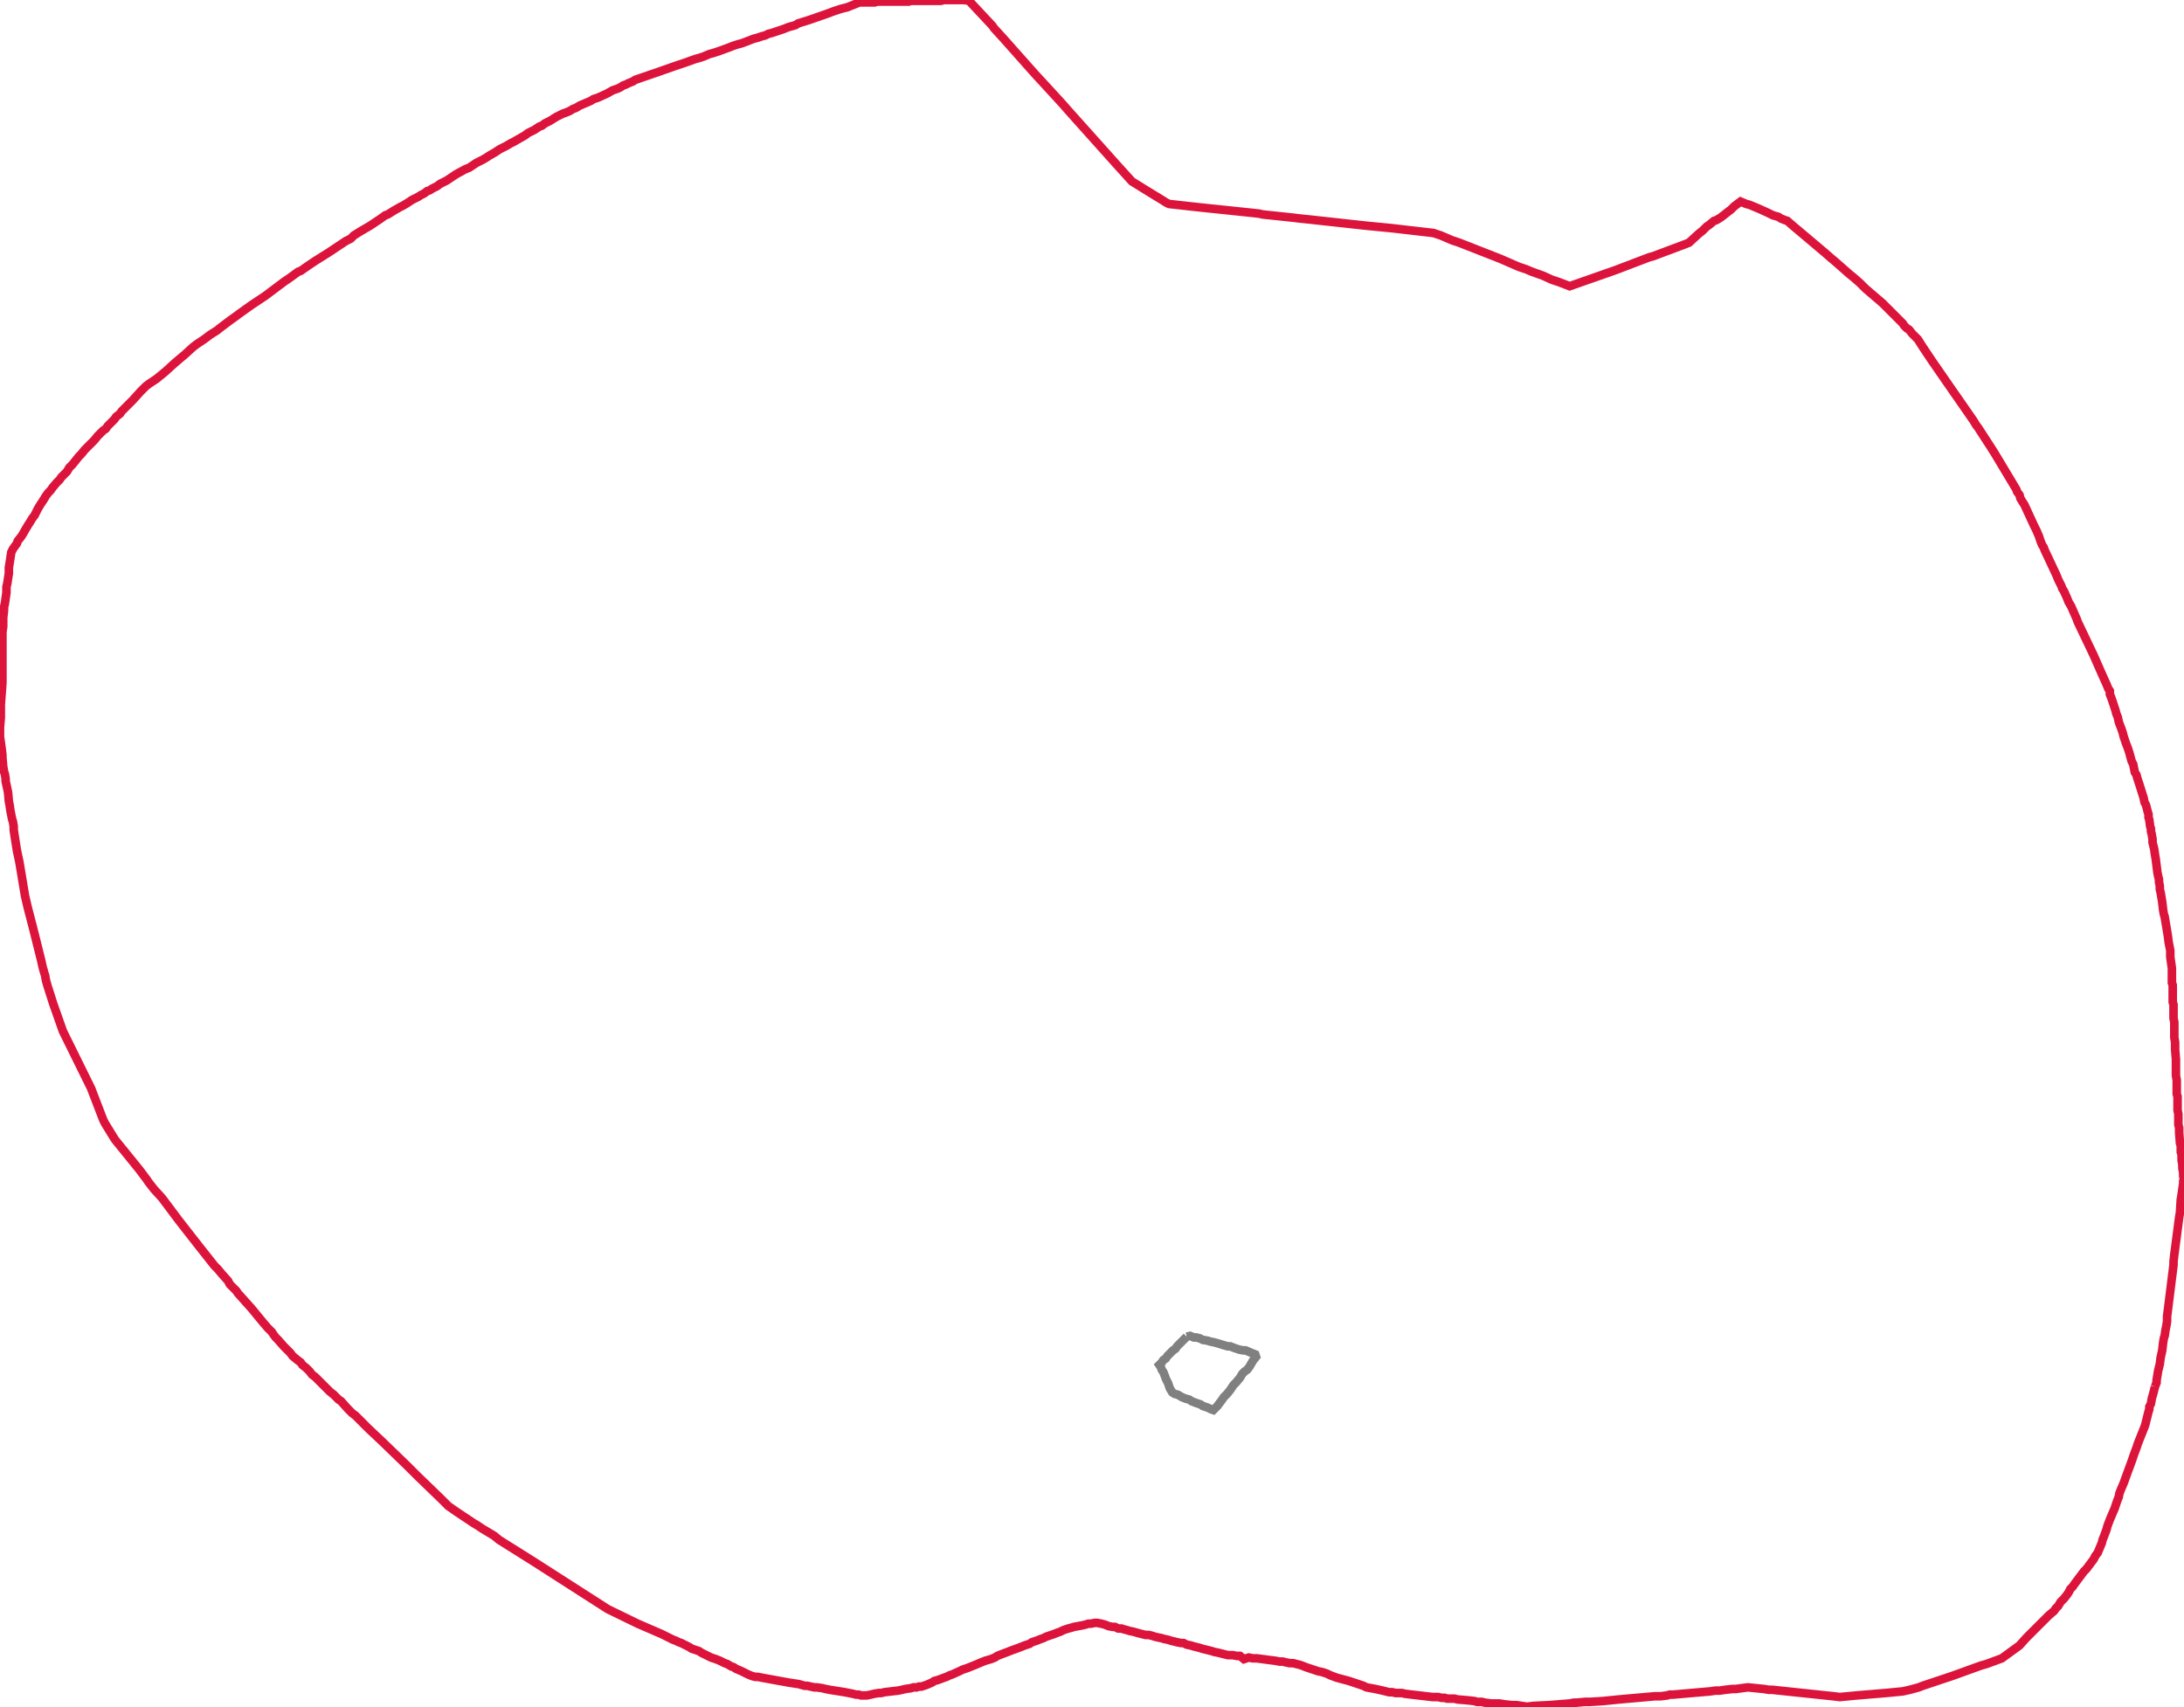
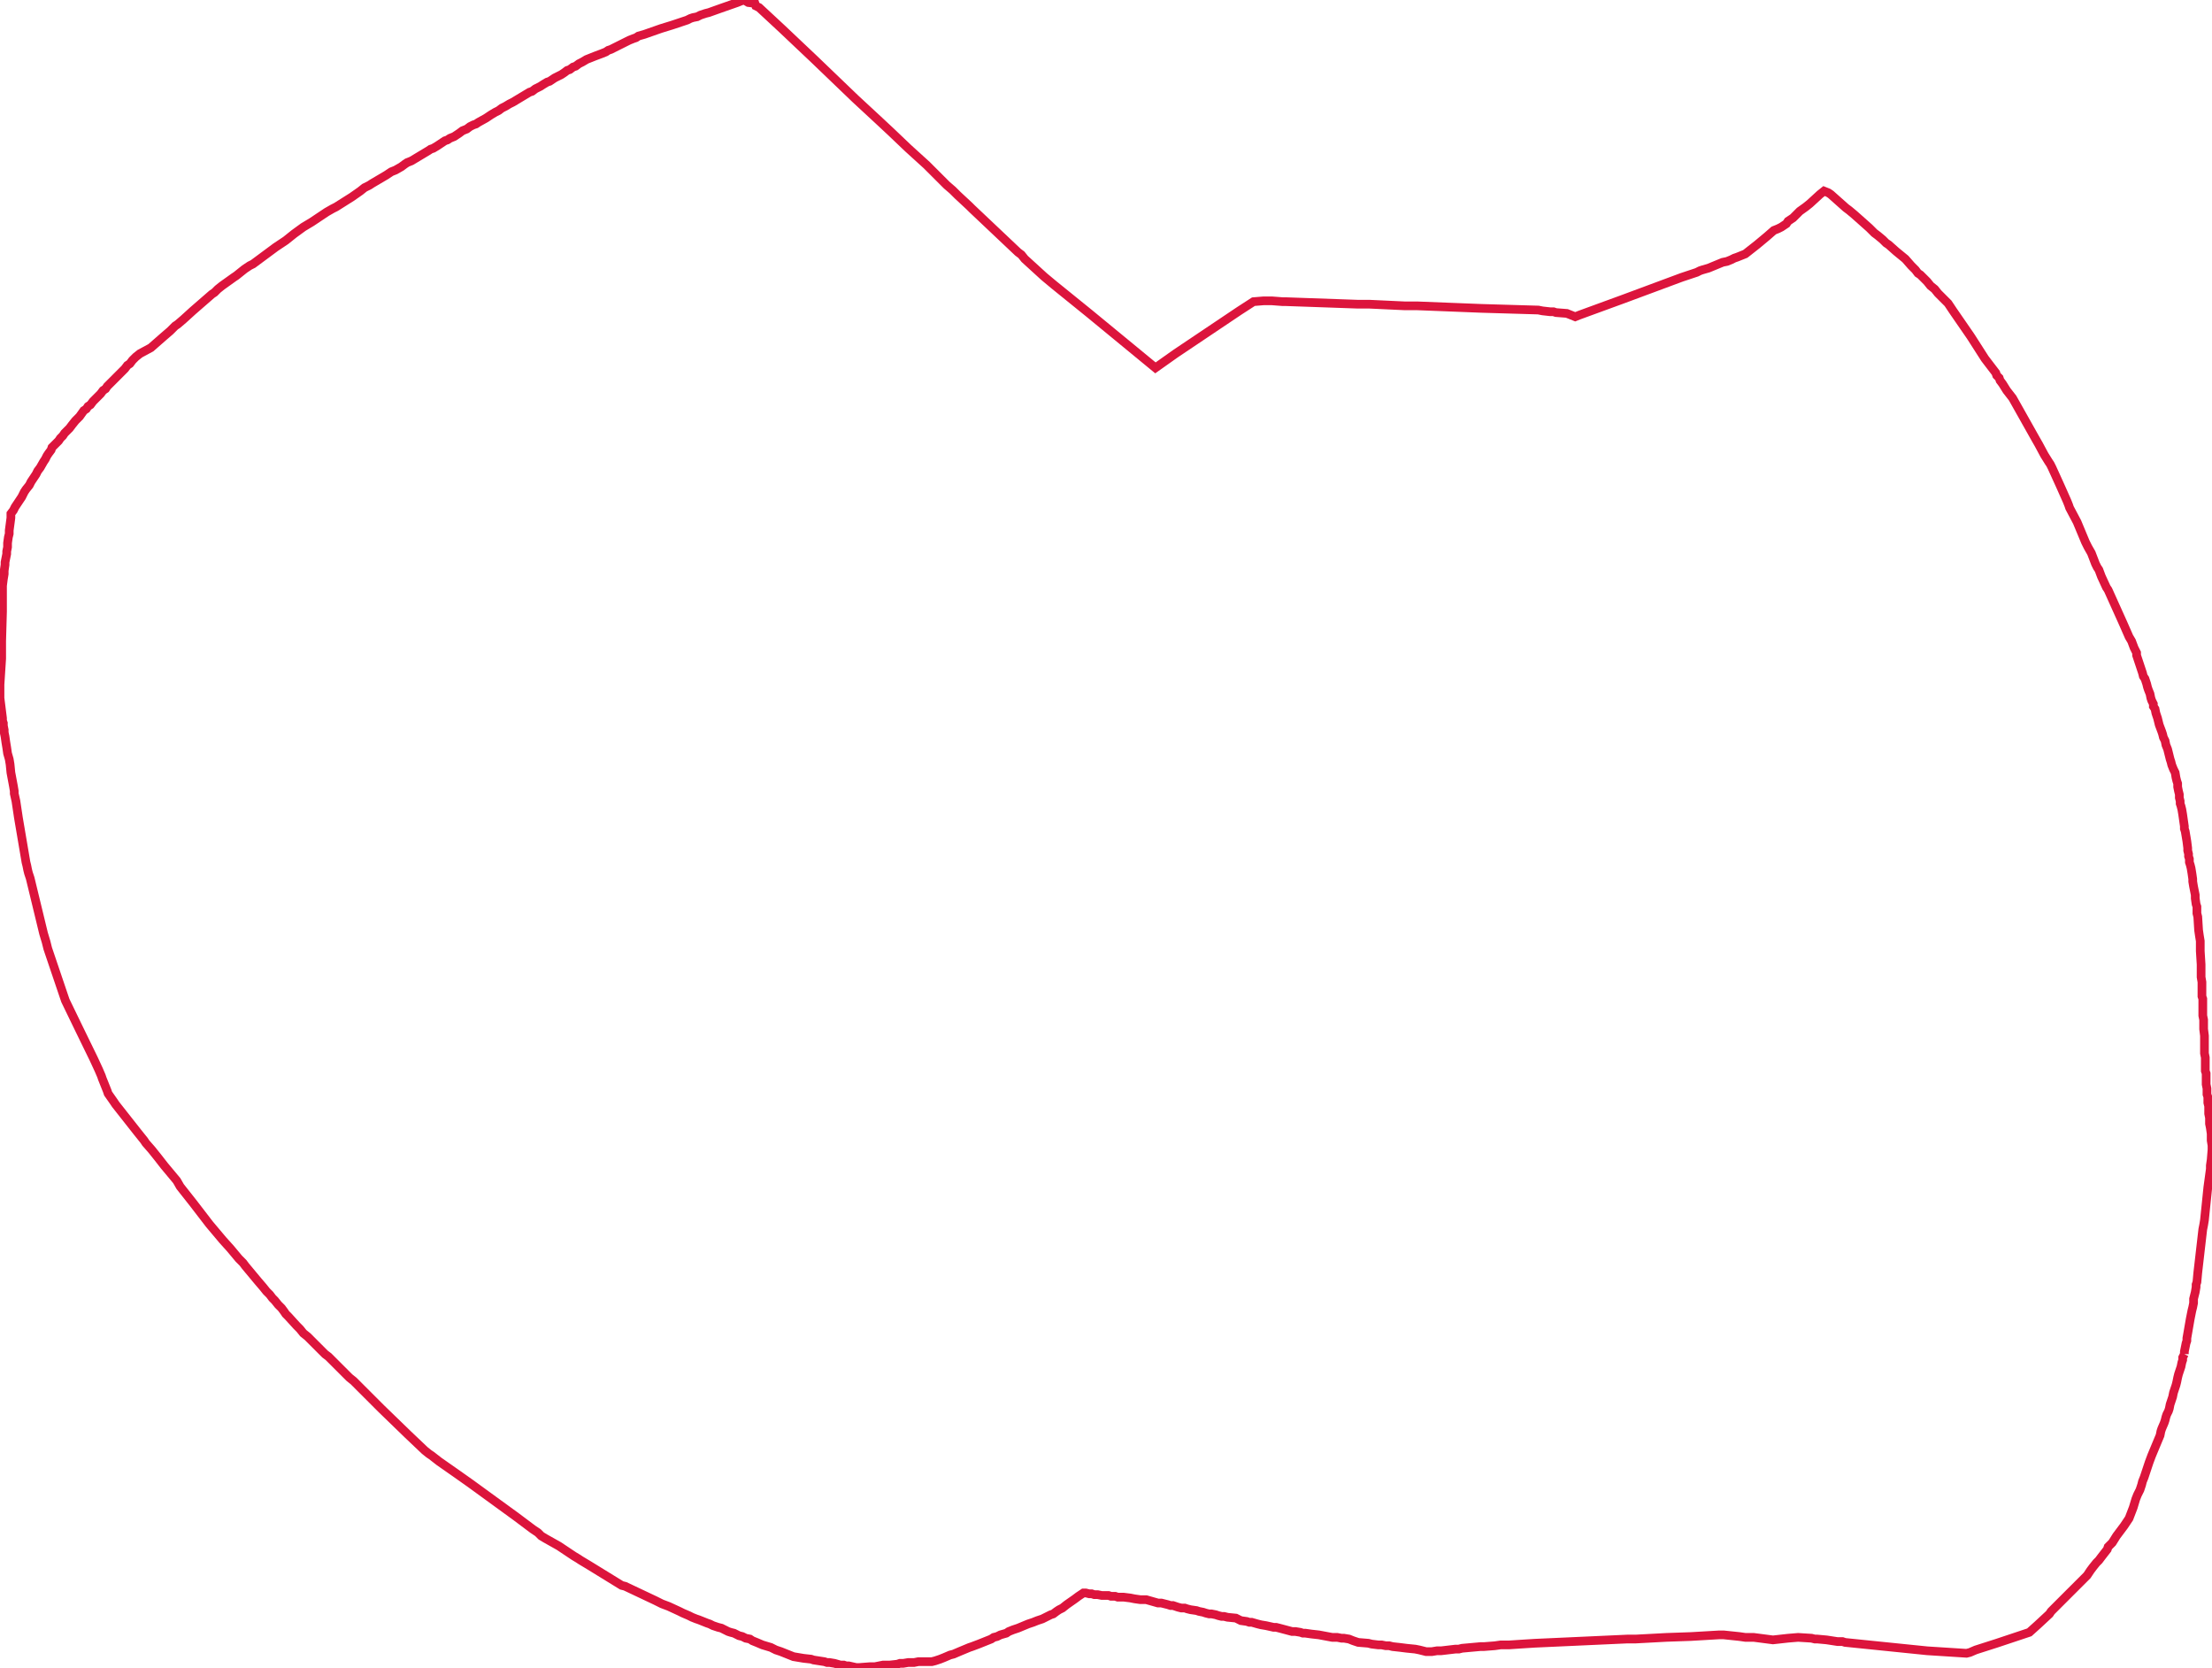
- <svg xmlns="http://www.w3.org/2000/svg" version="1.1" viewBox="-133.274 -64.878 254.438 198.836" id="svg2" width="71.808mm" height="56.116mm">
+ <svg xmlns="http://www.w3.org/2000/svg" version="1.1" viewBox="-133.288 -59.467 254.443 191.796" id="svg2" width="71.809mm" height="54.129mm">
  <defs id="defs4" />
  <g id="layer1">
    <g id="g371">
-       <polyline points="117.783,96.67 117.971,96.2 117.971,95.919 118.158,94.792 118.346,94.04 118.44,93.289 118.628,92.443 118.722,91.598 118.816,91.035 118.91,90.753 119.004,90.095 119.098,89.626 119.192,89.062 119.192,88.499 119.943,82.488 119.943,82.112 120.037,81.267 120.6,76.946 120.694,76.383 120.788,74.88 120.882,74.316 121.07,73.001 121.07,72.72 121.164,72.438 121.07,72.156 121.07,71.78 120.976,71.217 120.976,70.841 120.882,70.278 120.882,69.902 120.882,69.62 120.788,69.338 120.788,68.869 120.788,68.587 120.694,68.305 120.6,67.084 120.6,66.802 120.6,66.521 120.507,66.145 120.507,65.863 120.507,65.3 120.507,64.924 120.413,64.454 120.413,64.173 120.413,63.891 120.413,63.609 120.413,62.858 120.319,62.576 120.319,60.979 120.225,60.416 120.225,59.758 120.225,59.476 120.225,59.007 120.225,58.537 120.131,57.41 120.131,57.034 120.131,56.565 120.037,56.001 120.037,55.532 120.037,54.874 120.037,54.592 120.037,54.217 119.943,53.747 119.943,53.465 119.943,53.184 119.943,52.902 119.943,52.432 119.943,52.15 119.849,51.869 119.849,51.493 119.849,50.648 119.849,50.272 119.849,49.896 119.755,49.614 119.755,49.333 119.755,48.957 119.755,48.487 119.755,48.206 119.755,47.924 119.567,46.609 119.567,46.233 119.567,45.857 119.473,45.388 119.379,44.918 119.286,44.167 119.098,43.04 118.91,41.913 118.816,41.631 118.722,41.067 118.628,40.222 118.44,39.095 118.346,38.719 118.346,38.344 118.252,37.874 118.252,37.592 118.158,37.217 118.065,36.747 117.971,35.996 117.877,35.244 117.783,34.681 117.689,34.023 117.595,33.647 117.501,33.272 117.501,32.896 117.407,32.333 117.313,31.957 117.313,31.675 117.219,31.393 117.125,30.642 117.031,30.36 117.031,29.984 116.937,29.703 116.844,29.327 116.75,28.951 116.562,28.576 116.468,28.106 115.998,26.603 115.904,26.321 115.81,26.04 115.716,25.758 115.623,25.382 115.435,25.1 115.247,24.161 115.059,23.786 114.777,22.752 114.683,22.471 114.589,22.189 114.402,21.719 114.308,21.437 114.214,21.156 114.12,20.874 114.026,20.498 113.932,20.216 113.838,19.935 113.65,19.465 113.556,19.183 113.462,18.714 113.274,18.244 113.181,17.868 113.087,17.587 112.993,17.305 112.899,17.023 112.711,16.459 112.523,15.99 112.523,15.614 112.335,15.332 112.147,14.863 111.678,13.83 110.645,11.482 108.766,7.537 108.672,7.255 108.015,5.752 107.733,5.283 107.545,4.813 107.169,3.968 106.982,3.686 106.888,3.404 106.512,2.653 106.324,2.183 105.667,0.774 104.915,-0.822 104.821,-1.104 104.634,-1.386 104.446,-1.856 104.258,-2.419 103.976,-3.077 103.694,-3.64 102.567,-6.082 102.379,-6.364 102.098,-6.834 102.004,-7.209 101.722,-7.585 101.628,-7.867 99.092,-12.093 98.435,-13.126 98.247,-13.408 97.214,-15.005 96.932,-15.381 96.65,-15.85 94.959,-18.292 94.302,-19.231 91.766,-22.894 91.015,-24.021 90.639,-24.585 90.169,-25.336 89.512,-25.994 89.136,-26.464 88.854,-26.651 88.573,-26.933 88.385,-27.215 88.009,-27.591 87.446,-28.154 87.07,-28.53 86.037,-29.563 84.064,-31.254 83.783,-31.535 83.407,-31.911 82.655,-32.569 82.186,-32.944 80.589,-34.353 80.026,-34.823 79.274,-35.48 76.269,-38.016 75.705,-38.486 74.954,-39.143 74.672,-39.237 74.202,-39.425 73.921,-39.613 73.263,-39.801 72.7,-40.082 71.666,-40.552 70.539,-41.022 70.164,-41.116 69.506,-41.397 69.13,-41.116 68.755,-40.834 68.379,-40.458 68.003,-40.176 67.534,-39.801 67.158,-39.519 66.688,-39.237 66.407,-39.143 65.843,-38.674 65.561,-38.486 65.092,-38.016 64.622,-37.64 63.495,-36.607 63.025,-36.419 62.274,-36.138 59.269,-35.011 58.893,-34.917 54.948,-33.414 49.594,-31.535 48.373,-32.005 47.528,-32.287 46.495,-32.756 45.18,-33.226 44.523,-33.508 43.959,-33.696 43.677,-33.79 41.517,-34.729 36.727,-36.607 35.882,-36.889 34.567,-37.453 33.721,-37.734 31.279,-38.016 28.837,-38.298 25.926,-38.58 19.069,-39.331 18.13,-39.425 17.379,-39.519 13.81,-39.895 13.434,-39.988 12.589,-40.082 6.296,-40.74 5.45,-40.834 2.915,-41.116 2.539,-41.303 2.257,-41.491 0.566,-42.524 -1.406,-43.745 -3.191,-45.718 -8.826,-52.011 -9.483,-52.762 -11.55,-55.016 -12.677,-56.237 -16.434,-60.464 -17.467,-61.591 -17.655,-61.873 -20.378,-64.784 -20.942,-64.878 -21.318,-64.878 -21.881,-64.878 -22.257,-64.878 -22.914,-64.878 -23.29,-64.878 -23.666,-64.784 -24.229,-64.784 -24.605,-64.784 -25.45,-64.784 -25.732,-64.784 -26.39,-64.784 -26.671,-64.784 -27.141,-64.784 -27.423,-64.69 -27.892,-64.69 -28.362,-64.69 -28.738,-64.69 -29.207,-64.69 -29.677,-64.69 -29.959,-64.69 -30.24,-64.69 -30.804,-64.69 -31.086,-64.69 -31.368,-64.596 -31.649,-64.596 -32.119,-64.596 -32.401,-64.596 -32.776,-64.596 -33.152,-64.596 -34.561,-64.033 -35.312,-63.845 -36.158,-63.563 -36.909,-63.281 -39.069,-62.53 -40.29,-62.154 -40.572,-61.967 -40.854,-61.873 -41.229,-61.779 -41.511,-61.685 -41.981,-61.497 -42.263,-61.403 -43.39,-61.027 -43.765,-60.933 -44.141,-60.746 -44.517,-60.652 -45.08,-60.464 -45.456,-60.37 -46.677,-59.9 -46.959,-59.806 -47.334,-59.712 -47.898,-59.525 -48.368,-59.337 -49.401,-58.961 -49.964,-58.773 -50.246,-58.679 -50.622,-58.585 -51.279,-58.304 -51.843,-58.116 -52.219,-58.022 -53.533,-57.552 -54.661,-57.176 -56.257,-56.613 -58.981,-55.674 -59.263,-55.58 -59.545,-55.392 -60.014,-55.204 -60.39,-55.016 -60.672,-54.922 -60.953,-54.734 -61.329,-54.547 -61.893,-54.359 -62.55,-53.983 -63.583,-53.513 -64.147,-53.326 -64.429,-53.138 -65.086,-52.856 -65.743,-52.574 -66.213,-52.292 -66.495,-52.199 -66.964,-51.917 -67.434,-51.729 -67.716,-51.635 -68.092,-51.447 -68.467,-51.259 -69.219,-50.79 -69.782,-50.508 -70.158,-50.226 -70.44,-50.132 -70.721,-49.944 -71.003,-49.757 -71.755,-49.381 -72.13,-49.099 -73.445,-48.348 -73.821,-48.16 -74.291,-47.878 -74.666,-47.69 -75.042,-47.502 -75.324,-47.314 -75.605,-47.127 -76.263,-46.751 -76.545,-46.563 -77.014,-46.281 -77.39,-46.093 -77.766,-45.906 -78.611,-45.342 -79.081,-45.154 -80.114,-44.591 -80.396,-44.403 -81.241,-43.839 -81.617,-43.651 -81.992,-43.464 -82.368,-43.182 -82.931,-42.9 -83.213,-42.712 -83.495,-42.618 -83.871,-42.337 -84.246,-42.149 -84.528,-41.961 -85.28,-41.585 -85.843,-41.209 -86.313,-40.928 -86.688,-40.74 -87.346,-40.364 -88.097,-39.895 -88.379,-39.801 -89.036,-39.331 -90.164,-38.58 -91.291,-37.922 -92.042,-37.453 -92.418,-37.077 -92.981,-36.795 -93.263,-36.607 -93.545,-36.419 -94.672,-35.668 -94.954,-35.48 -96.456,-34.541 -97.302,-33.977 -98.241,-33.32 -98.523,-33.226 -99.556,-32.475 -100.119,-32.099 -100.495,-31.817 -102.374,-30.408 -104.064,-29.281 -105.379,-28.342 -105.755,-28.06 -106.412,-27.591 -107.164,-27.027 -107.539,-26.745 -108.009,-26.37 -108.76,-25.9 -109.512,-25.336 -110.357,-24.773 -110.733,-24.491 -111.766,-23.552 -112.329,-23.082 -112.987,-22.519 -114.02,-21.579 -115.053,-20.734 -115.899,-20.171 -116.274,-19.889 -116.65,-19.513 -116.932,-19.231 -117.777,-18.292 -118.059,-18.01 -118.434,-17.635 -118.81,-17.259 -119.092,-16.977 -119.28,-16.695 -119.749,-16.32 -119.937,-16.038 -120.313,-15.662 -120.689,-15.287 -120.97,-14.911 -121.252,-14.723 -121.628,-14.347 -121.91,-14.066 -122.285,-13.596 -122.661,-13.22 -123.037,-12.845 -123.412,-12.469 -123.788,-11.999 -124.07,-11.718 -124.446,-11.248 -124.821,-10.778 -125.197,-10.403 -125.479,-9.933 -125.854,-9.557 -126.136,-9.276 -126.324,-8.994 -126.7,-8.618 -127.169,-8.055 -127.357,-7.773 -127.639,-7.491 -127.921,-7.115 -128.203,-6.646 -128.39,-6.364 -128.578,-6.082 -128.86,-5.613 -129.048,-5.237 -129.236,-4.861 -129.517,-4.485 -129.799,-4.016 -129.987,-3.734 -130.269,-3.264 -130.645,-2.607 -130.832,-2.325 -131.208,-1.856 -131.302,-1.574 -131.772,-0.916 -131.959,-0.541 -132.147,0.68 -132.241,1.244 -132.241,1.901 -132.429,3.122 -132.523,3.498 -132.523,3.78 -132.523,4.156 -132.711,5.47 -132.805,5.846 -132.805,6.222 -132.899,7.067 -132.899,7.349 -132.899,7.725 -132.899,8.1 -132.993,8.758 -132.993,9.04 -132.993,9.415 -132.993,9.885 -132.993,11.388 -132.993,12.515 -132.993,13.548 -132.993,13.924 -132.993,14.299 -132.993,14.675 -133.18,17.211 -133.18,18.714 -133.274,19.841 -133.274,20.968 -133.087,22.283 -132.993,23.128 -132.993,23.41 -132.899,24.443 -132.805,25.007 -132.711,25.288 -132.617,25.852 -132.617,26.134 -132.429,26.979 -132.335,27.449 -132.241,28.482 -132.147,28.951 -132.053,29.609 -131.959,30.078 -131.866,30.548 -131.772,30.83 -131.678,31.393 -131.678,31.769 -131.584,32.426 -131.302,34.211 -131.02,35.526 -130.363,39.471 -130.081,40.692 -129.987,41.067 -129.424,43.228 -128.484,46.985 -128.296,47.83 -128.109,48.487 -128.015,48.769 -127.921,49.333 -127.733,49.99 -127.075,52.056 -125.948,55.25 -122.661,61.918 -121.252,65.581 -121.064,65.957 -120.031,67.648 -119.843,67.929 -117.026,71.405 -116.744,71.78 -116.18,72.532 -115.992,72.814 -115.335,73.659 -114.396,74.692 -113.55,75.819 -112.423,77.322 -110.075,80.327 -108.291,82.582 -107.915,82.957 -107.445,83.521 -106.694,84.366 -106.506,84.742 -105.755,85.493 -105.567,85.775 -103.97,87.559 -102.655,89.156 -102.092,89.814 -101.622,90.283 -101.434,90.565 -101.153,90.941 -100.871,91.222 -100.213,91.974 -99.462,92.725 -99.18,93.101 -98.617,93.571 -98.241,93.852 -98.053,94.134 -97.584,94.51 -97.208,94.885 -96.926,95.261 -96.55,95.543 -96.081,96.013 -95.611,96.482 -94.86,97.234 -94.39,97.609 -93.827,98.173 -93.545,98.361 -92.793,99.206 -92.23,99.77 -91.854,100.051 -90.351,101.554 -88.755,103.057 -85.843,105.875 -85.467,106.25 -85.186,106.532 -84.716,107.002 -81.898,109.725 -81.335,110.289 -81.053,110.571 -80.114,111.228 -78.705,112.167 -78.141,112.543 -77.672,112.825 -77.108,113.201 -75.699,114.046 -75.136,114.515 -71.097,117.051 -62.456,122.593 -58.981,124.284 -56.163,125.505 -54.848,126.162 -54.567,126.256 -54.191,126.444 -53.909,126.538 -53.346,126.819 -52.97,127.007 -52.688,127.195 -52.406,127.289 -51.843,127.477 -51.561,127.665 -50.998,127.947 -50.434,128.228 -49.87,128.416 -49.401,128.604 -48.837,128.886 -48.556,128.98 -48.086,129.261 -47.804,129.355 -47.522,129.543 -46.865,129.825 -46.113,130.201 -45.644,130.389 -45.268,130.482 -44.986,130.482 -44.517,130.576 -43.484,130.764 -41.417,131.14 -40.196,131.328 -39.539,131.516 -39.257,131.516 -38.412,131.703 -38.13,131.703 -37.473,131.797 -37.097,131.891 -36.627,131.985 -34.843,132.267 -33.903,132.455 -33.528,132.549 -33.246,132.549 -32.964,132.643 -32.307,132.643 -31.837,132.549 -31.461,132.455 -30.898,132.361 -30.616,132.361 -30.24,132.267 -28.644,132.079 -28.174,131.985 -27.798,131.891 -27.141,131.797 -26.859,131.703 -26.484,131.703 -26.202,131.61 -25.92,131.61 -25.638,131.516 -25.356,131.422 -24.699,131.14 -24.417,130.952 -24.042,130.858 -23.29,130.576 -23.008,130.482 -22.633,130.295 -22.351,130.201 -21.506,129.825 -21.13,129.637 -20.848,129.543 -20.566,129.449 -19.627,129.074 -18.97,128.792 -18.5,128.604 -17.843,128.416 -17.373,128.228 -17.091,128.04 -16.622,127.853 -15.87,127.571 -15.401,127.383 -15.119,127.289 -14.367,127.007 -13.898,126.819 -13.334,126.632 -13.052,126.444 -12.489,126.256 -12.019,126.068 -11.738,125.974 -11.362,125.786 -10.517,125.505 -10.047,125.317 -9.765,125.223 -9.389,125.035 -8.826,124.847 -8.45,124.753 -8.168,124.659 -7.135,124.471 -6.76,124.377 -6.478,124.284 -6.196,124.284 -5.726,124.19 -5.445,124.19 -4.975,124.284 -4.599,124.377 -4.13,124.565 -3.66,124.659 -3.378,124.659 -3.003,124.847 -2.627,124.847 -2.345,124.941 -1.97,125.035 -1.688,125.129 -1.218,125.223 -0.561,125.411 0.191,125.598 0.566,125.598 0.942,125.692 1.224,125.786 1.6,125.88 2.069,125.974 2.351,126.068 2.821,126.162 3.102,126.256 3.478,126.35 3.854,126.444 4.323,126.538 4.605,126.538 4.981,126.726 5.45,126.819 5.732,126.913 6.108,127.007 6.484,127.101 6.765,127.195 7.141,127.289 7.517,127.383 7.892,127.477 8.174,127.571 8.644,127.665 9.395,127.853 9.771,127.947 10.053,127.947 10.334,127.947 10.804,128.04 11.18,128.04 11.649,128.416 12.213,128.228 12.683,128.322 13.152,128.322 14.561,128.51 15.312,128.604 15.782,128.698 16.158,128.698 16.533,128.792 17.003,128.886 17.379,128.886 17.754,128.98 18.13,129.074 18.412,129.168 18.881,129.355 19.163,129.449 19.445,129.543 19.727,129.637 20.29,129.825 20.76,129.919 21.042,130.013 21.323,130.107 21.699,130.295 22.451,130.576 23.859,130.952 24.423,131.14 25.55,131.516 25.926,131.703 26.959,131.891 27.804,132.079 28.556,132.267 28.931,132.267 29.307,132.361 30.058,132.361 30.434,132.455 33.627,132.831 33.909,132.831 34.285,132.831 34.661,132.924 35.036,132.924 35.318,133.018 35.694,133.018 36.163,133.018 36.539,133.112 37.666,133.206 38.511,133.3 38.793,133.394 39.357,133.394 39.732,133.488 40.484,133.582 40.953,133.582 41.423,133.582 41.987,133.676 42.832,133.77 43.395,133.77 44.616,133.958 45.368,133.864 47.246,133.77 49.594,133.582 50.064,133.488 50.346,133.488 51.379,133.394 51.943,133.394 53.445,133.3 55.324,133.112 59.55,132.737 60.208,132.737 60.959,132.643 61.241,132.549 61.617,132.549 65.937,132.173 66.595,132.079 67.064,132.079 67.722,131.985 68.567,131.891 68.943,131.891 70.351,131.703 72.23,131.891 72.793,131.985 73.169,131.985 80.307,132.737 81.059,132.831 83.031,132.643 86.412,132.361 88.385,132.173 89.23,131.985 90.263,131.703 90.733,131.516 93.269,130.67 94.114,130.389 97.495,129.168 98.153,128.98 99.937,128.322 100.971,127.571 102.004,126.819 102.755,125.974 105.385,123.344 106.042,122.781 106.23,122.499 106.512,122.217 106.794,121.748 107.169,121.372 107.545,120.902 107.733,120.621 107.921,120.245 108.203,119.963 108.39,119.681 108.954,118.93 109.518,118.178 109.799,117.897 110.081,117.521 110.363,117.145 110.645,116.77 110.832,116.394 111.114,116.018 111.584,114.891 111.678,114.515 111.866,114.046 112.147,113.294 112.241,112.919 112.523,112.167 113.087,110.852 113.368,110.007 113.556,109.538 113.65,109.068 113.838,108.598 114.12,107.941 115.153,105.123 115.341,104.56 115.623,103.808 115.716,103.526 115.81,103.245 116.374,101.836 116.562,101.366 116.656,101.084 117.031,99.582 117.125,99.3 117.125,99.018 117.313,98.642 117.407,98.079 117.595,97.421 117.689,97.046 117.783,96.67 " stroke="crimson" stroke-width="1" fill="none" id="line0" />
+       <polyline points="117.975,96.283 117.975,95.994 118.168,95.03 118.264,94.741 118.264,94.452 118.649,92.235 118.842,91.272 118.939,90.886 119.035,90.404 119.035,89.922 119.228,89.151 119.324,88.573 119.324,88.284 119.42,87.995 119.517,86.934 120.095,81.923 120.192,81.441 120.288,80.862 120.673,77.104 120.963,74.983 120.963,74.598 121.059,73.923 121.155,72.767 121.155,72.285 121.059,71.706 121.059,71.321 121.059,70.935 120.963,70.261 120.866,69.779 120.866,69.49 120.866,69.104 120.77,68.622 120.77,68.14 120.77,67.755 120.673,67.369 120.673,66.984 120.673,66.695 120.577,66.405 120.577,66.116 120.577,65.731 120.481,65.249 120.481,64.863 120.481,64.574 120.481,64.285 120.481,63.996 120.384,63.707 120.384,62.839 120.384,62.454 120.384,62.165 120.288,61.683 120.288,60.912 120.288,60.334 120.288,60.044 120.288,59.659 120.192,58.888 120.192,58.31 120.192,57.828 120.095,57.346 120.095,56.189 120.095,55.9 120.095,55.418 119.999,55.129 119.999,54.84 119.999,54.454 119.999,54.165 119.999,53.78 119.999,53.491 119.902,52.912 119.902,52.623 119.902,51.467 119.806,49.925 119.806,49.346 119.806,48.768 119.71,48.19 119.613,47.515 119.517,45.973 119.42,45.587 119.42,45.202 119.42,44.816 119.324,44.527 119.228,43.853 119.228,43.467 119.131,42.985 119.035,42.503 118.939,41.925 118.939,41.636 118.842,40.961 118.746,40.383 118.649,39.997 118.553,39.708 118.553,39.323 118.457,39.034 118.457,38.744 118.36,38.359 118.36,38.07 118.264,37.299 118.168,36.72 118.071,36.142 117.975,35.853 117.975,35.564 117.878,34.889 117.782,34.215 117.686,33.636 117.589,33.251 117.493,32.962 117.493,32.673 117.396,32.287 117.396,31.901 117.3,31.516 117.204,31.034 117.204,30.649 117.107,30.359 117.011,29.974 116.915,29.396 116.722,29.01 116.529,28.528 116.433,28.143 116.336,27.854 116.144,27.082 116.047,26.697 115.854,26.215 115.758,25.733 115.565,25.348 115.469,24.962 115.373,24.673 115.083,23.902 114.891,23.131 114.794,22.842 114.698,22.553 114.601,22.071 114.409,21.782 114.409,21.492 114.216,21.107 114.12,20.818 114.023,20.336 113.83,19.854 113.734,19.565 113.638,19.179 113.541,18.89 113.445,18.601 113.252,18.312 113.156,17.926 113.059,17.637 112.963,17.348 112.867,17.059 112.674,16.481 112.481,15.902 112.481,15.613 112.192,15.035 111.903,14.264 111.614,13.782 110.939,12.24 109.204,8.385 109.011,8.096 108.433,6.843 108.144,6.072 107.951,5.783 107.758,5.397 107.277,4.144 106.891,3.469 106.602,2.891 106.12,1.735 105.638,0.578 104.771,-1.06 104.674,-1.35 104.482,-1.831 103.711,-3.566 103.229,-4.627 102.747,-5.687 102.554,-6.072 102.361,-6.361 101.879,-7.132 101.205,-8.385 100.819,-9.06 99.952,-10.602 98.217,-13.686 97.542,-14.554 97.06,-15.325 96.771,-15.71 96.675,-15.999 96.386,-16.288 96.289,-16.578 95.036,-18.216 93.494,-20.626 93.302,-20.915 91.374,-23.71 90.796,-24.577 90.121,-25.252 89.639,-25.734 89.254,-26.216 88.772,-26.601 88.386,-27.083 87.904,-27.565 87.615,-27.854 87.326,-28.047 87.037,-28.432 86.555,-28.914 85.88,-29.685 84.82,-30.553 83.953,-31.324 83.664,-31.516 83.278,-31.902 82.7,-32.384 82.314,-32.673 81.736,-33.251 80.869,-34.022 80.001,-34.793 79.423,-35.275 79.037,-35.564 77.302,-37.107 77.013,-37.299 76.531,-37.492 76.05,-37.107 74.893,-36.046 74.411,-35.661 73.736,-35.179 73.447,-34.89 72.965,-34.408 72.676,-34.215 72.387,-34.022 72.194,-33.733 71.616,-33.348 71.231,-33.155 70.749,-32.962 69.978,-32.288 68.821,-31.324 67.472,-30.264 66.508,-29.878 66.219,-29.782 65.833,-29.589 65.351,-29.396 64.869,-29.3 63.231,-28.625 62.556,-28.432 62.267,-28.336 61.882,-28.143 60.147,-27.565 53.4,-25.059 48.388,-23.228 47.907,-23.035 47.425,-23.228 46.943,-23.421 45.69,-23.517 45.401,-23.613 45.015,-23.613 44.148,-23.71 43.666,-23.806 37.112,-23.999 29.787,-24.288 28.341,-24.288 24.197,-24.481 23.812,-24.481 22.848,-24.481 14.656,-24.77 14.27,-24.77 13.017,-24.866 12.053,-24.866 10.897,-24.77 9.258,-23.71 1.933,-18.794 -0.38,-17.156 -7.994,-23.421 -12.042,-26.697 -13.198,-27.661 -15.415,-29.685 -15.801,-30.167 -16.186,-30.456 -21.487,-35.468 -21.776,-35.757 -23.125,-37.01 -23.704,-37.588 -24.378,-38.167 -25.342,-39.131 -25.92,-39.709 -26.21,-39.998 -26.691,-40.48 -28.812,-42.407 -30.836,-44.335 -32.282,-45.684 -34.884,-48.094 -39.703,-52.72 -41.438,-54.359 -43.269,-56.093 -45.967,-58.599 -46.353,-58.792 -46.449,-59.081 -47.22,-59.178 -47.702,-59.467 -47.991,-59.37 -48.473,-59.178 -50.401,-58.503 -51.75,-58.021 -52.136,-57.925 -52.714,-57.732 -53.1,-57.539 -53.581,-57.443 -53.871,-57.346 -54.256,-57.154 -54.834,-56.961 -55.991,-56.575 -57.244,-56.19 -59.171,-55.515 -59.846,-55.322 -60.135,-55.13 -60.424,-55.033 -60.906,-54.84 -61.677,-54.455 -63.027,-53.78 -63.316,-53.684 -63.605,-53.491 -64.087,-53.298 -64.858,-53.009 -65.822,-52.624 -66.304,-52.335 -66.689,-52.142 -67.075,-51.853 -67.364,-51.756 -67.749,-51.467 -68.038,-51.371 -68.424,-51.082 -68.713,-50.889 -69.099,-50.696 -69.484,-50.503 -70.062,-50.118 -70.352,-50.021 -70.833,-49.732 -71.123,-49.54 -71.701,-49.25 -72.086,-48.961 -72.376,-48.865 -72.857,-48.576 -73.339,-48.287 -73.821,-47.997 -74.303,-47.708 -74.689,-47.516 -75.171,-47.226 -75.556,-47.034 -75.942,-46.745 -76.327,-46.552 -76.809,-46.263 -77.098,-46.07 -77.387,-45.877 -78.255,-45.395 -78.544,-45.202 -78.833,-45.106 -79.219,-44.913 -79.604,-44.624 -80.086,-44.431 -80.471,-44.142 -80.761,-43.95 -81.05,-43.757 -81.532,-43.564 -81.821,-43.371 -82.11,-43.275 -82.688,-42.889 -82.977,-42.697 -83.459,-42.407 -83.748,-42.311 -84.038,-42.118 -85.483,-41.251 -85.965,-40.962 -86.447,-40.769 -86.736,-40.576 -87.122,-40.287 -87.796,-39.902 -88.278,-39.709 -88.857,-39.323 -90.495,-38.359 -90.784,-38.167 -91.362,-37.878 -91.844,-37.492 -92.808,-36.817 -94.639,-35.661 -95.025,-35.468 -95.699,-35.083 -97.145,-34.119 -97.434,-33.926 -98.398,-33.348 -99.458,-32.577 -100.422,-31.806 -101.579,-31.035 -104.181,-29.107 -104.566,-28.914 -105.145,-28.529 -106.109,-27.758 -106.398,-27.565 -107.072,-27.083 -107.747,-26.601 -108.229,-26.216 -108.614,-25.83 -108.904,-25.637 -111.12,-23.71 -112.18,-22.746 -112.855,-22.168 -113.144,-21.975 -113.723,-21.397 -114.397,-20.818 -115.939,-19.469 -117.192,-18.794 -117.674,-18.409 -118.06,-18.023 -118.349,-17.638 -118.638,-17.445 -118.927,-17.06 -119.409,-16.578 -119.987,-15.999 -120.276,-15.71 -120.565,-15.421 -120.951,-15.036 -121.144,-14.746 -121.433,-14.554 -121.722,-14.168 -122.011,-13.879 -122.3,-13.59 -122.589,-13.301 -122.879,-12.915 -123.168,-12.722 -123.361,-12.433 -123.65,-12.241 -124.132,-11.566 -124.613,-11.084 -124.999,-10.602 -125.288,-10.217 -125.866,-9.638 -126.059,-9.349 -126.348,-9.06 -126.541,-8.771 -126.927,-8.385 -127.312,-8 -127.408,-7.711 -127.698,-7.325 -127.89,-7.036 -128.083,-6.65 -128.276,-6.361 -128.661,-5.687 -128.951,-5.301 -129.143,-4.916 -129.336,-4.627 -129.722,-4.048 -129.914,-3.663 -130.3,-3.181 -130.493,-2.892 -130.782,-2.313 -130.975,-2.024 -131.36,-1.446 -131.553,-1.157 -131.746,-0.771 -132.035,-0.386 -132.035,0.096 -132.227,1.542 -132.227,1.927 -132.324,2.313 -132.42,2.988 -132.42,3.469 -132.517,3.951 -132.517,4.24 -132.709,5.204 -132.709,5.493 -132.806,6.168 -132.806,6.554 -132.902,7.132 -132.999,7.903 -132.999,8.192 -132.999,8.674 -132.999,10.216 -132.999,10.891 -133.095,14.264 -133.095,14.939 -133.095,15.324 -133.095,15.999 -133.095,16.288 -133.288,19.276 -133.288,20.818 -132.999,23.131 -132.999,23.42 -132.902,23.709 -132.902,23.998 -132.806,24.48 -132.806,24.769 -132.709,25.251 -132.613,25.926 -132.517,26.504 -132.42,27.179 -132.227,27.854 -132.131,28.432 -132.035,29.396 -131.746,30.938 -131.649,31.516 -131.649,31.805 -131.456,32.673 -131.167,34.6 -130.3,39.708 -130.203,40.094 -130.107,40.576 -130.011,40.961 -129.818,41.539 -128.276,47.901 -127.987,48.864 -127.89,49.25 -127.794,49.635 -125.77,55.611 -124.324,58.599 -122.493,62.358 -121.915,63.61 -121.626,64.285 -121.529,64.574 -120.951,66.02 -120.855,66.309 -120.18,67.273 -119.987,67.562 -117.481,70.743 -116.71,71.706 -116.518,71.996 -115.843,72.767 -115.072,73.73 -114.397,74.598 -112.951,76.333 -112.566,77.007 -111.12,78.838 -109.193,81.344 -107.651,83.176 -106.783,84.139 -105.819,85.296 -105.337,85.778 -105.048,86.163 -103.603,87.898 -103.024,88.573 -102.639,89.055 -102.253,89.44 -101.964,89.826 -101.675,90.115 -101.29,90.597 -100.904,90.982 -100.615,91.368 -100.422,91.657 -100.133,91.946 -99.169,93.006 -98.784,93.392 -98.398,93.874 -97.916,94.259 -97.627,94.548 -96.952,95.223 -96.278,95.898 -95.892,96.283 -95.507,96.572 -94.928,97.151 -93.868,98.211 -93.097,98.982 -92.615,99.367 -91.748,100.235 -91.362,100.62 -89.435,102.548 -86.351,105.536 -84.423,107.367 -83.941,107.752 -83.652,107.945 -82.785,108.62 -80.857,109.969 -79.219,111.126 -78.158,111.897 -73.918,114.981 -72.761,115.848 -71.99,116.427 -71.412,116.812 -71.026,117.198 -70.544,117.487 -69.002,118.354 -68.713,118.547 -67.557,119.318 -67.267,119.511 -66.786,119.8 -66.496,119.993 -65.533,120.571 -61.774,122.884 -61.388,122.98 -57.919,124.619 -57.148,125.004 -56.376,125.294 -55.124,125.872 -54.738,126.065 -54.063,126.354 -53.678,126.547 -53.196,126.739 -52.907,126.836 -52.425,127.028 -51.943,127.221 -51.654,127.318 -51.268,127.51 -50.69,127.703 -50.305,127.799 -49.534,128.185 -49.244,128.281 -48.859,128.378 -48.281,128.667 -47.895,128.763 -47.51,128.956 -47.028,129.052 -46.738,129.245 -46.257,129.438 -45.582,129.727 -44.618,130.016 -44.04,130.305 -43.462,130.498 -42.016,131.076 -40.859,131.269 -39.992,131.366 -39.703,131.462 -38.45,131.655 -38.161,131.751 -37.872,131.751 -37.293,131.847 -36.619,132.04 -36.233,132.04 -35.944,132.137 -35.655,132.137 -34.787,132.329 -34.498,132.329 -33.245,132.233 -32.667,132.233 -31.703,132.04 -30.932,132.04 -30.065,131.944 -29.776,131.847 -29.39,131.847 -28.812,131.751 -28.426,131.751 -28.137,131.751 -27.655,131.655 -26.981,131.655 -26.113,131.655 -25.728,131.558 -25.439,131.462 -25.149,131.366 -24.667,131.173 -23.993,130.884 -23.607,130.787 -22.933,130.498 -21.776,130.016 -21.487,129.92 -20.716,129.631 -19.27,129.052 -18.981,128.86 -18.596,128.763 -18.21,128.571 -17.535,128.378 -17.246,128.185 -16.764,127.992 -16.186,127.799 -15.03,127.318 -14.74,127.221 -14.451,127.125 -13.969,126.932 -13.391,126.739 -12.427,126.257 -12.138,126.161 -11.753,125.872 -11.463,125.679 -11.078,125.486 -10.596,125.101 -9.632,124.426 -9.247,124.137 -8.958,123.944 -8.668,123.752 -8.379,123.752 -7.994,123.848 -7.705,123.848 -7.415,123.944 -7.03,123.944 -6.548,124.041 -5.777,124.041 -5.488,124.137 -5.006,124.137 -4.717,124.233 -4.428,124.233 -4.042,124.233 -3.271,124.33 -2.789,124.426 -2.115,124.523 -1.44,124.523 -0.091,124.908 0.295,124.908 0.68,125.004 1.066,125.101 1.355,125.197 1.644,125.197 2.223,125.39 2.608,125.486 2.994,125.486 3.283,125.583 3.668,125.679 4.343,125.776 4.632,125.872 5.114,125.968 5.403,126.065 5.789,126.161 6.078,126.161 6.56,126.257 6.849,126.354 7.234,126.45 7.523,126.45 7.909,126.547 8.873,126.643 9.451,126.932 10.126,127.028 10.415,127.125 10.704,127.125 11.379,127.318 11.764,127.414 12.342,127.51 13.21,127.703 13.499,127.703 13.884,127.799 15.33,128.185 15.716,128.185 16.294,128.281 16.583,128.378 16.872,128.378 17.547,128.474 18.414,128.571 19.956,128.86 20.246,128.86 20.535,128.86 21.017,128.956 21.306,128.956 21.884,129.052 22.366,129.245 22.655,129.342 22.944,129.438 24.101,129.534 24.486,129.631 25.257,129.727 25.643,129.727 26.125,129.823 26.51,129.823 26.896,129.92 27.763,130.016 28.534,130.113 29.498,130.209 29.98,130.305 30.751,130.498 31.426,130.498 32.004,130.402 32.486,130.402 34.124,130.209 34.51,130.209 34.895,130.113 37.016,129.92 37.401,129.92 38.654,129.823 39.329,129.727 40.293,129.727 41.738,129.631 43.28,129.534 45.401,129.438 53.882,129.052 54.846,129.052 58.412,128.86 61.207,128.763 64.484,128.571 64.966,128.571 66.797,128.763 67.472,128.86 67.761,128.86 68.435,128.86 70.652,129.149 72.387,128.956 73.544,128.86 75.086,128.956 75.471,129.052 75.76,129.052 76.821,129.149 78.073,129.342 78.652,129.342 78.941,129.438 88.386,130.402 92.916,130.691 93.302,130.595 93.976,130.305 96.386,129.534 98.699,128.763 100.144,128.281 101.108,127.414 102.458,126.161 102.65,125.872 104.963,123.559 105.253,123.27 106.506,122.017 106.795,121.728 106.987,121.438 107.18,121.149 107.469,120.764 107.855,120.282 108.144,119.993 108.433,119.607 109.108,118.74 109.204,118.451 109.686,117.969 110.168,117.198 110.457,116.812 111.035,116.041 111.228,115.752 111.421,115.463 111.614,115.174 112.096,113.921 112.385,112.957 112.577,112.475 112.867,111.897 113.059,111.319 113.156,110.933 113.349,110.451 113.638,109.584 113.734,109.295 113.927,108.716 114.216,107.945 115.18,105.632 115.276,105.15 115.373,104.861 115.662,104.186 115.758,103.897 115.854,103.512 115.951,103.223 116.144,102.837 116.24,102.548 116.336,102.066 116.433,101.777 116.625,101.199 116.722,100.717 116.818,100.428 117.011,99.849 117.107,99.464 117.204,98.982 117.3,98.596 117.396,98.307 117.589,97.729 117.686,97.247 117.782,96.958 117.782,96.669 117.975,96.283 " stroke="crimson" stroke-width="1" fill="none" id="line0" />
    </g>
  </g>
-   <g id="layer2">
-     <g id="g372">
-       <polyline points="4.981,90.847 4.699,91.129 4.417,91.41 3.854,91.974 3.666,92.256 3.384,92.443 2.727,93.101 2.539,93.383 2.257,93.571 2.069,93.852 1.787,94.134 1.975,94.416 2.069,94.698 2.257,94.979 2.445,95.449 2.539,95.731 2.821,96.294 3.008,96.858 3.29,97.328 3.572,97.515 3.948,97.609 4.417,97.891 4.887,98.079 5.263,98.173 5.544,98.361 6.014,98.549 6.296,98.642 6.578,98.736 6.859,98.924 7.141,99.018 7.423,99.112 7.799,99.3 8.08,99.394 8.55,98.924 8.832,98.549 9.113,98.173 9.301,97.891 9.677,97.515 10.053,97.046 10.241,96.764 10.428,96.482 10.71,96.2 11.18,95.637 11.462,95.167 11.743,94.885 12.025,94.698 12.307,94.322 12.683,93.664 13.058,93.195 12.964,92.913 12.495,92.725 11.837,92.443 11.555,92.443 11.086,92.35 10.522,92.162 10.053,91.974 9.771,91.974 9.113,91.786 8.832,91.692 8.174,91.504 7.705,91.41 7.423,91.316 6.859,91.222 6.484,91.035 6.108,90.941 5.826,90.941 5.357,90.753 4.981,90.847 " stroke="gray" stroke-width="1" fill="none" id="line1" />
-     </g>
-   </g>
-   <g id="layer3" />
+   <g id="layer2" />
</svg>
